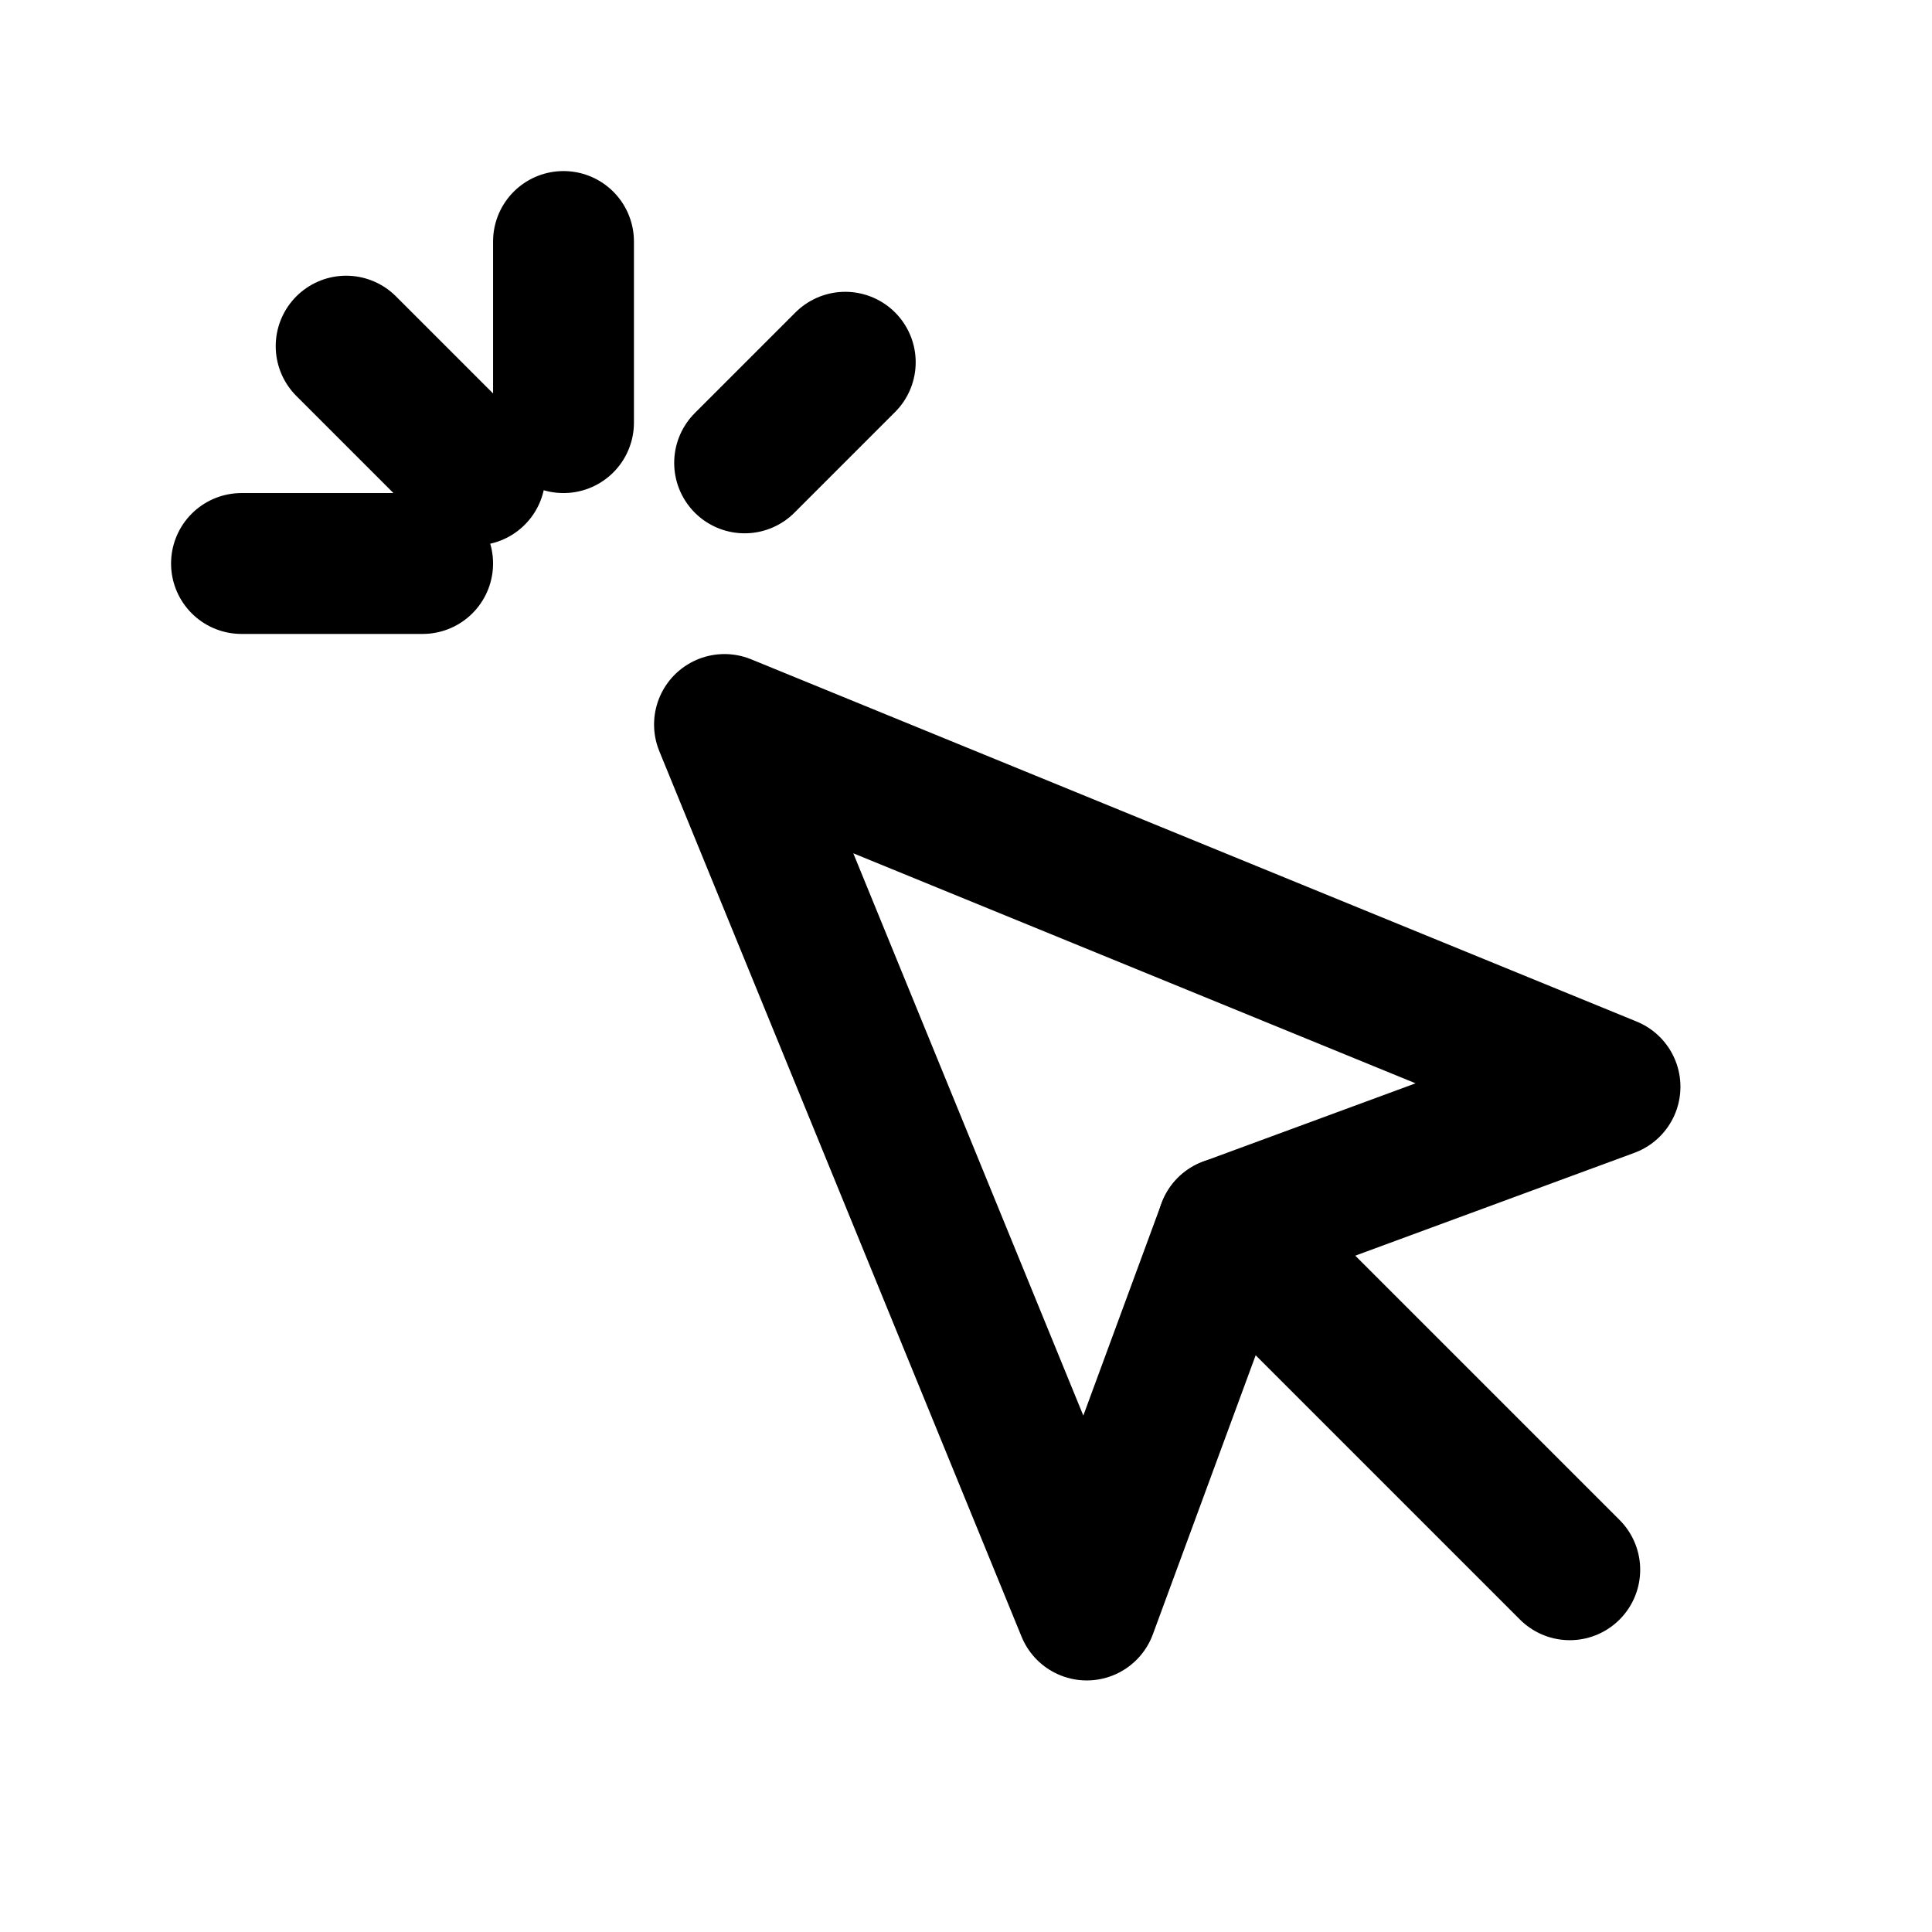
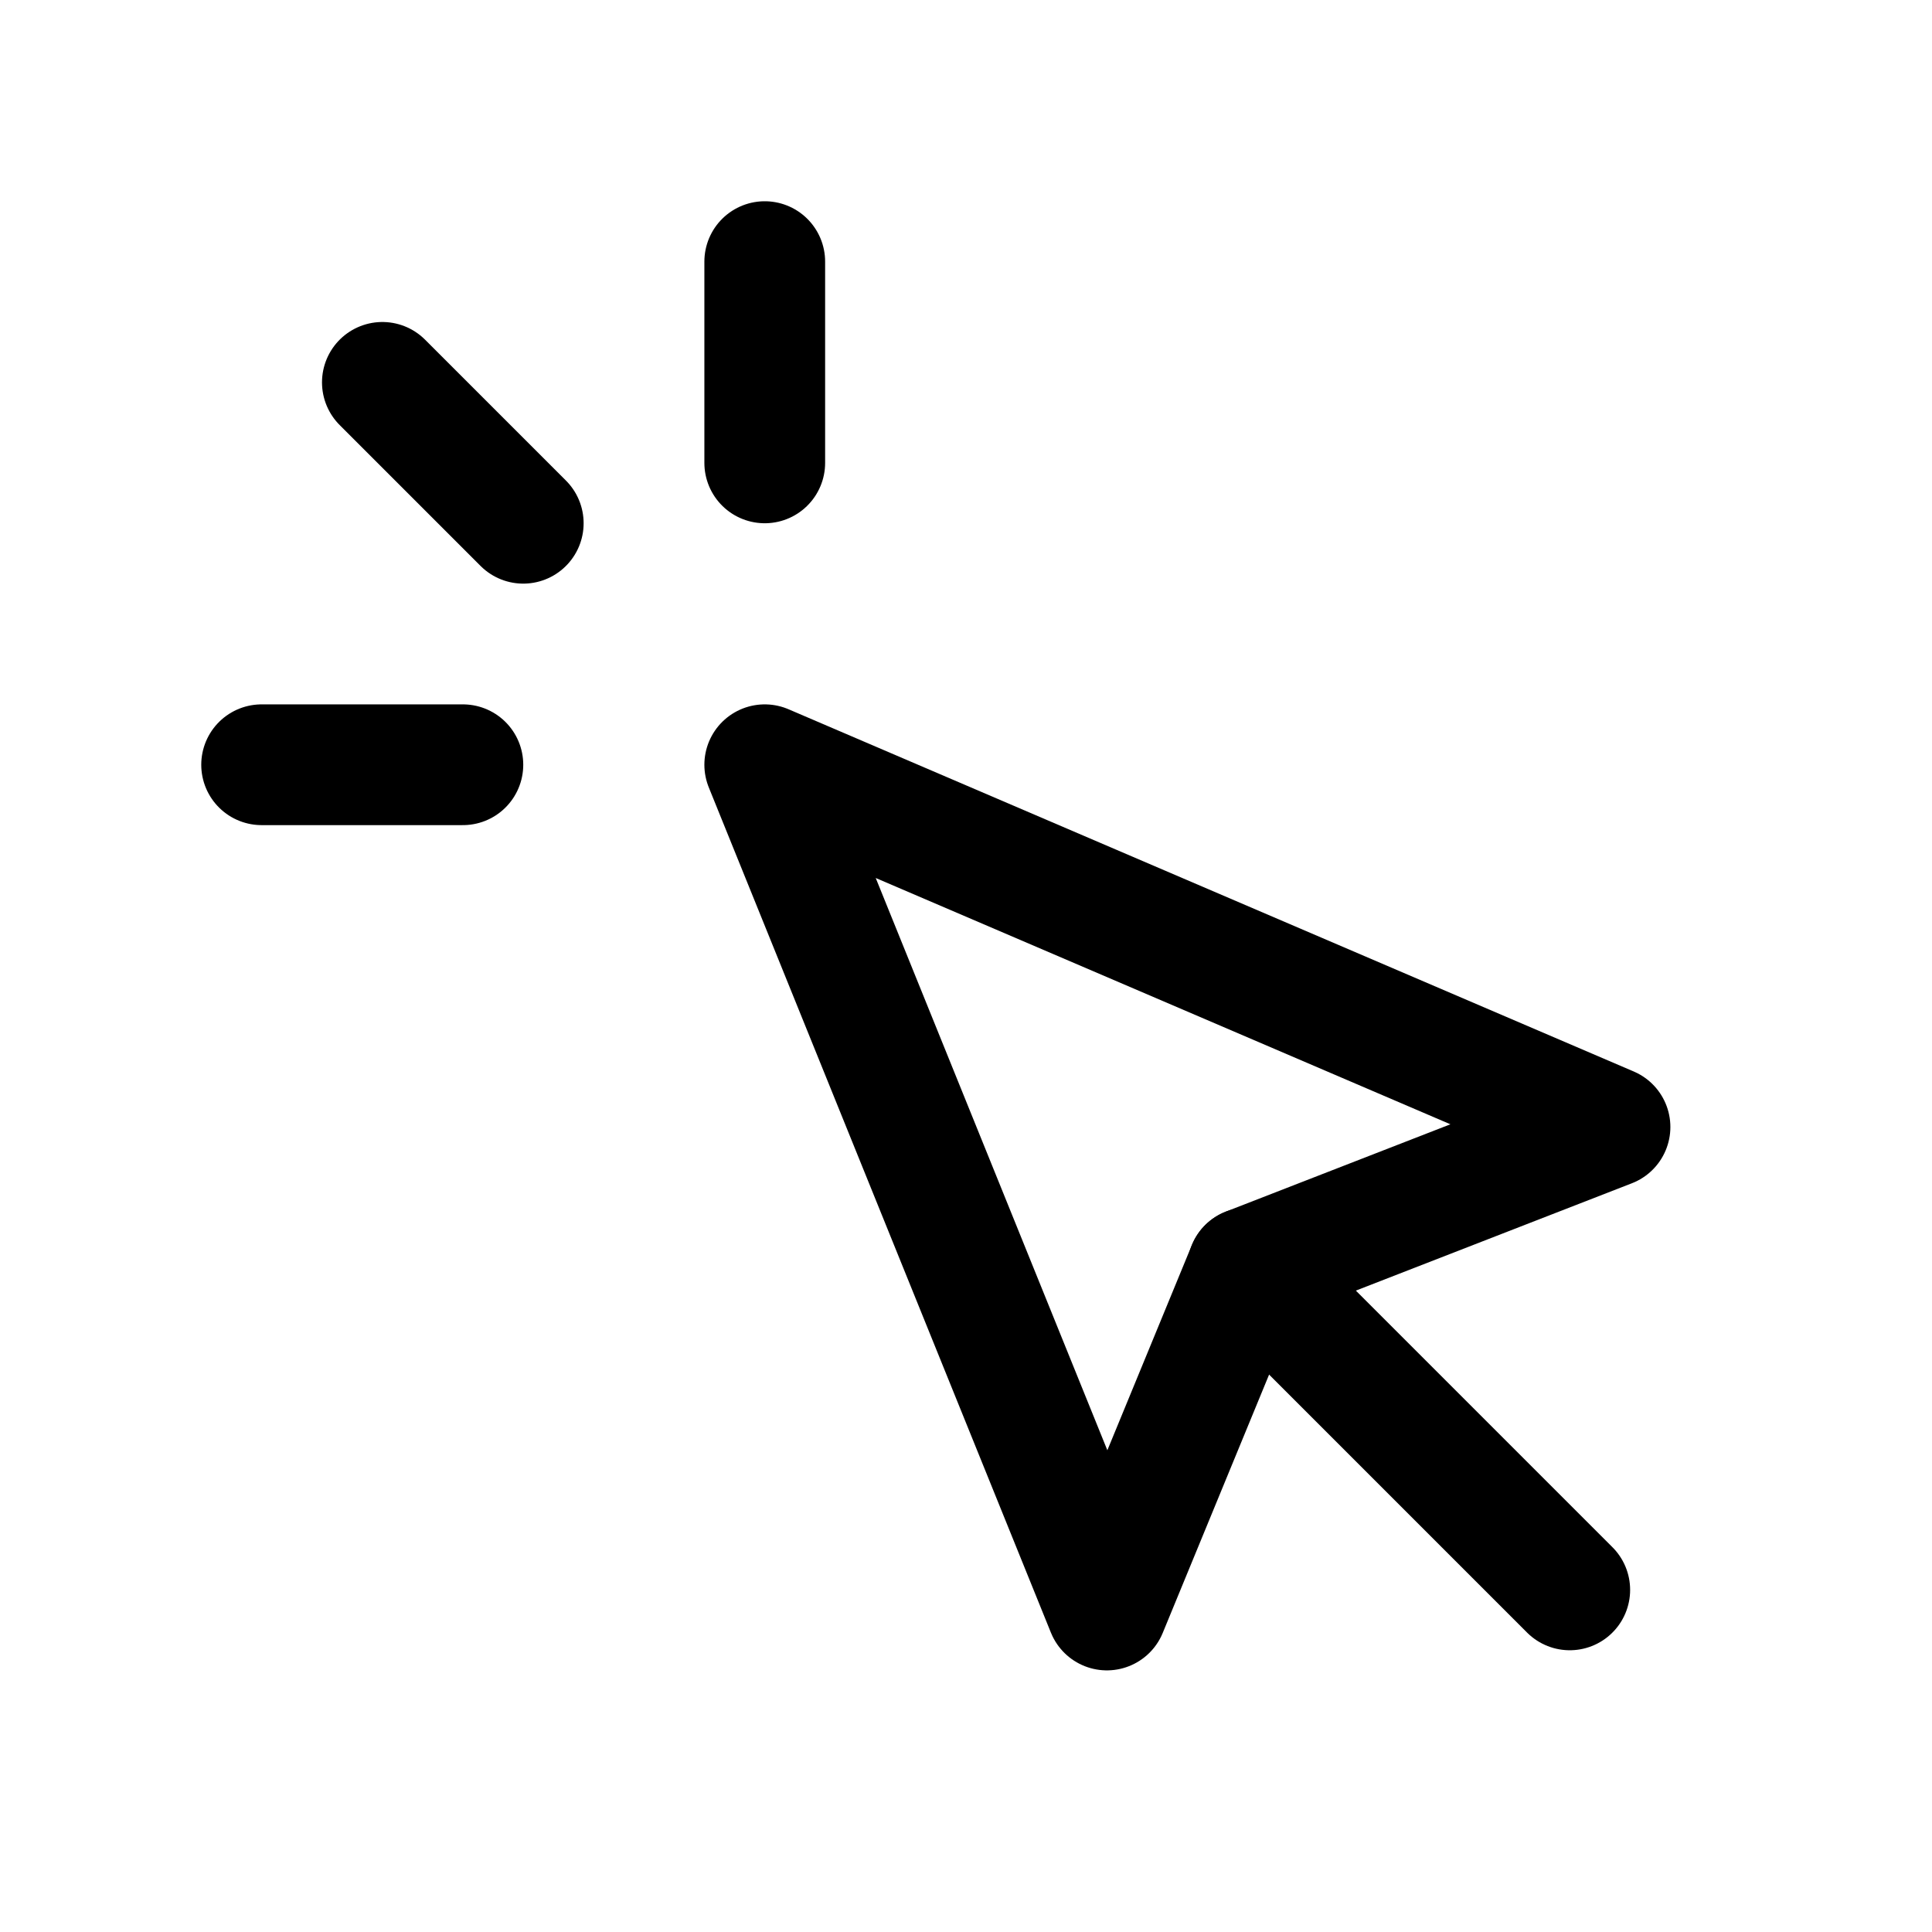
- <svg xmlns="http://www.w3.org/2000/svg" width="24" height="24" viewBox="0 0 24 24" fill="none" stroke="currentColor" stroke-width="1.75" stroke-linecap="round" stroke-linejoin="round">
-   <path d="M9 9l11 4.5-4.75 1.75L13.5 20z" />
-   <path d="m15.25 15.25 4.25 4.25" />
-   <path d="M7 3v2.25M3 7h2.25M4.3 4.3l1.6 1.6M10.5 4.5 9.25 5.75" />
+ <svg xmlns="http://www.w3.org/2000/svg" width="24" height="24" viewBox="0 0 24 24" fill="none" stroke="currentColor" stroke-width="1.5" stroke-linecap="round" stroke-linejoin="round">
+   <path d="M9.5 9.5l10.5 4.5-4.5 1.75L13.75 20z" />
+   <path d="m15.5 15.75 4 4" />
+   <path d="M9.5 3.25v2.5M3.25 9.5h2.5M4.75 4.75l1.75 1.75" />
</svg>
